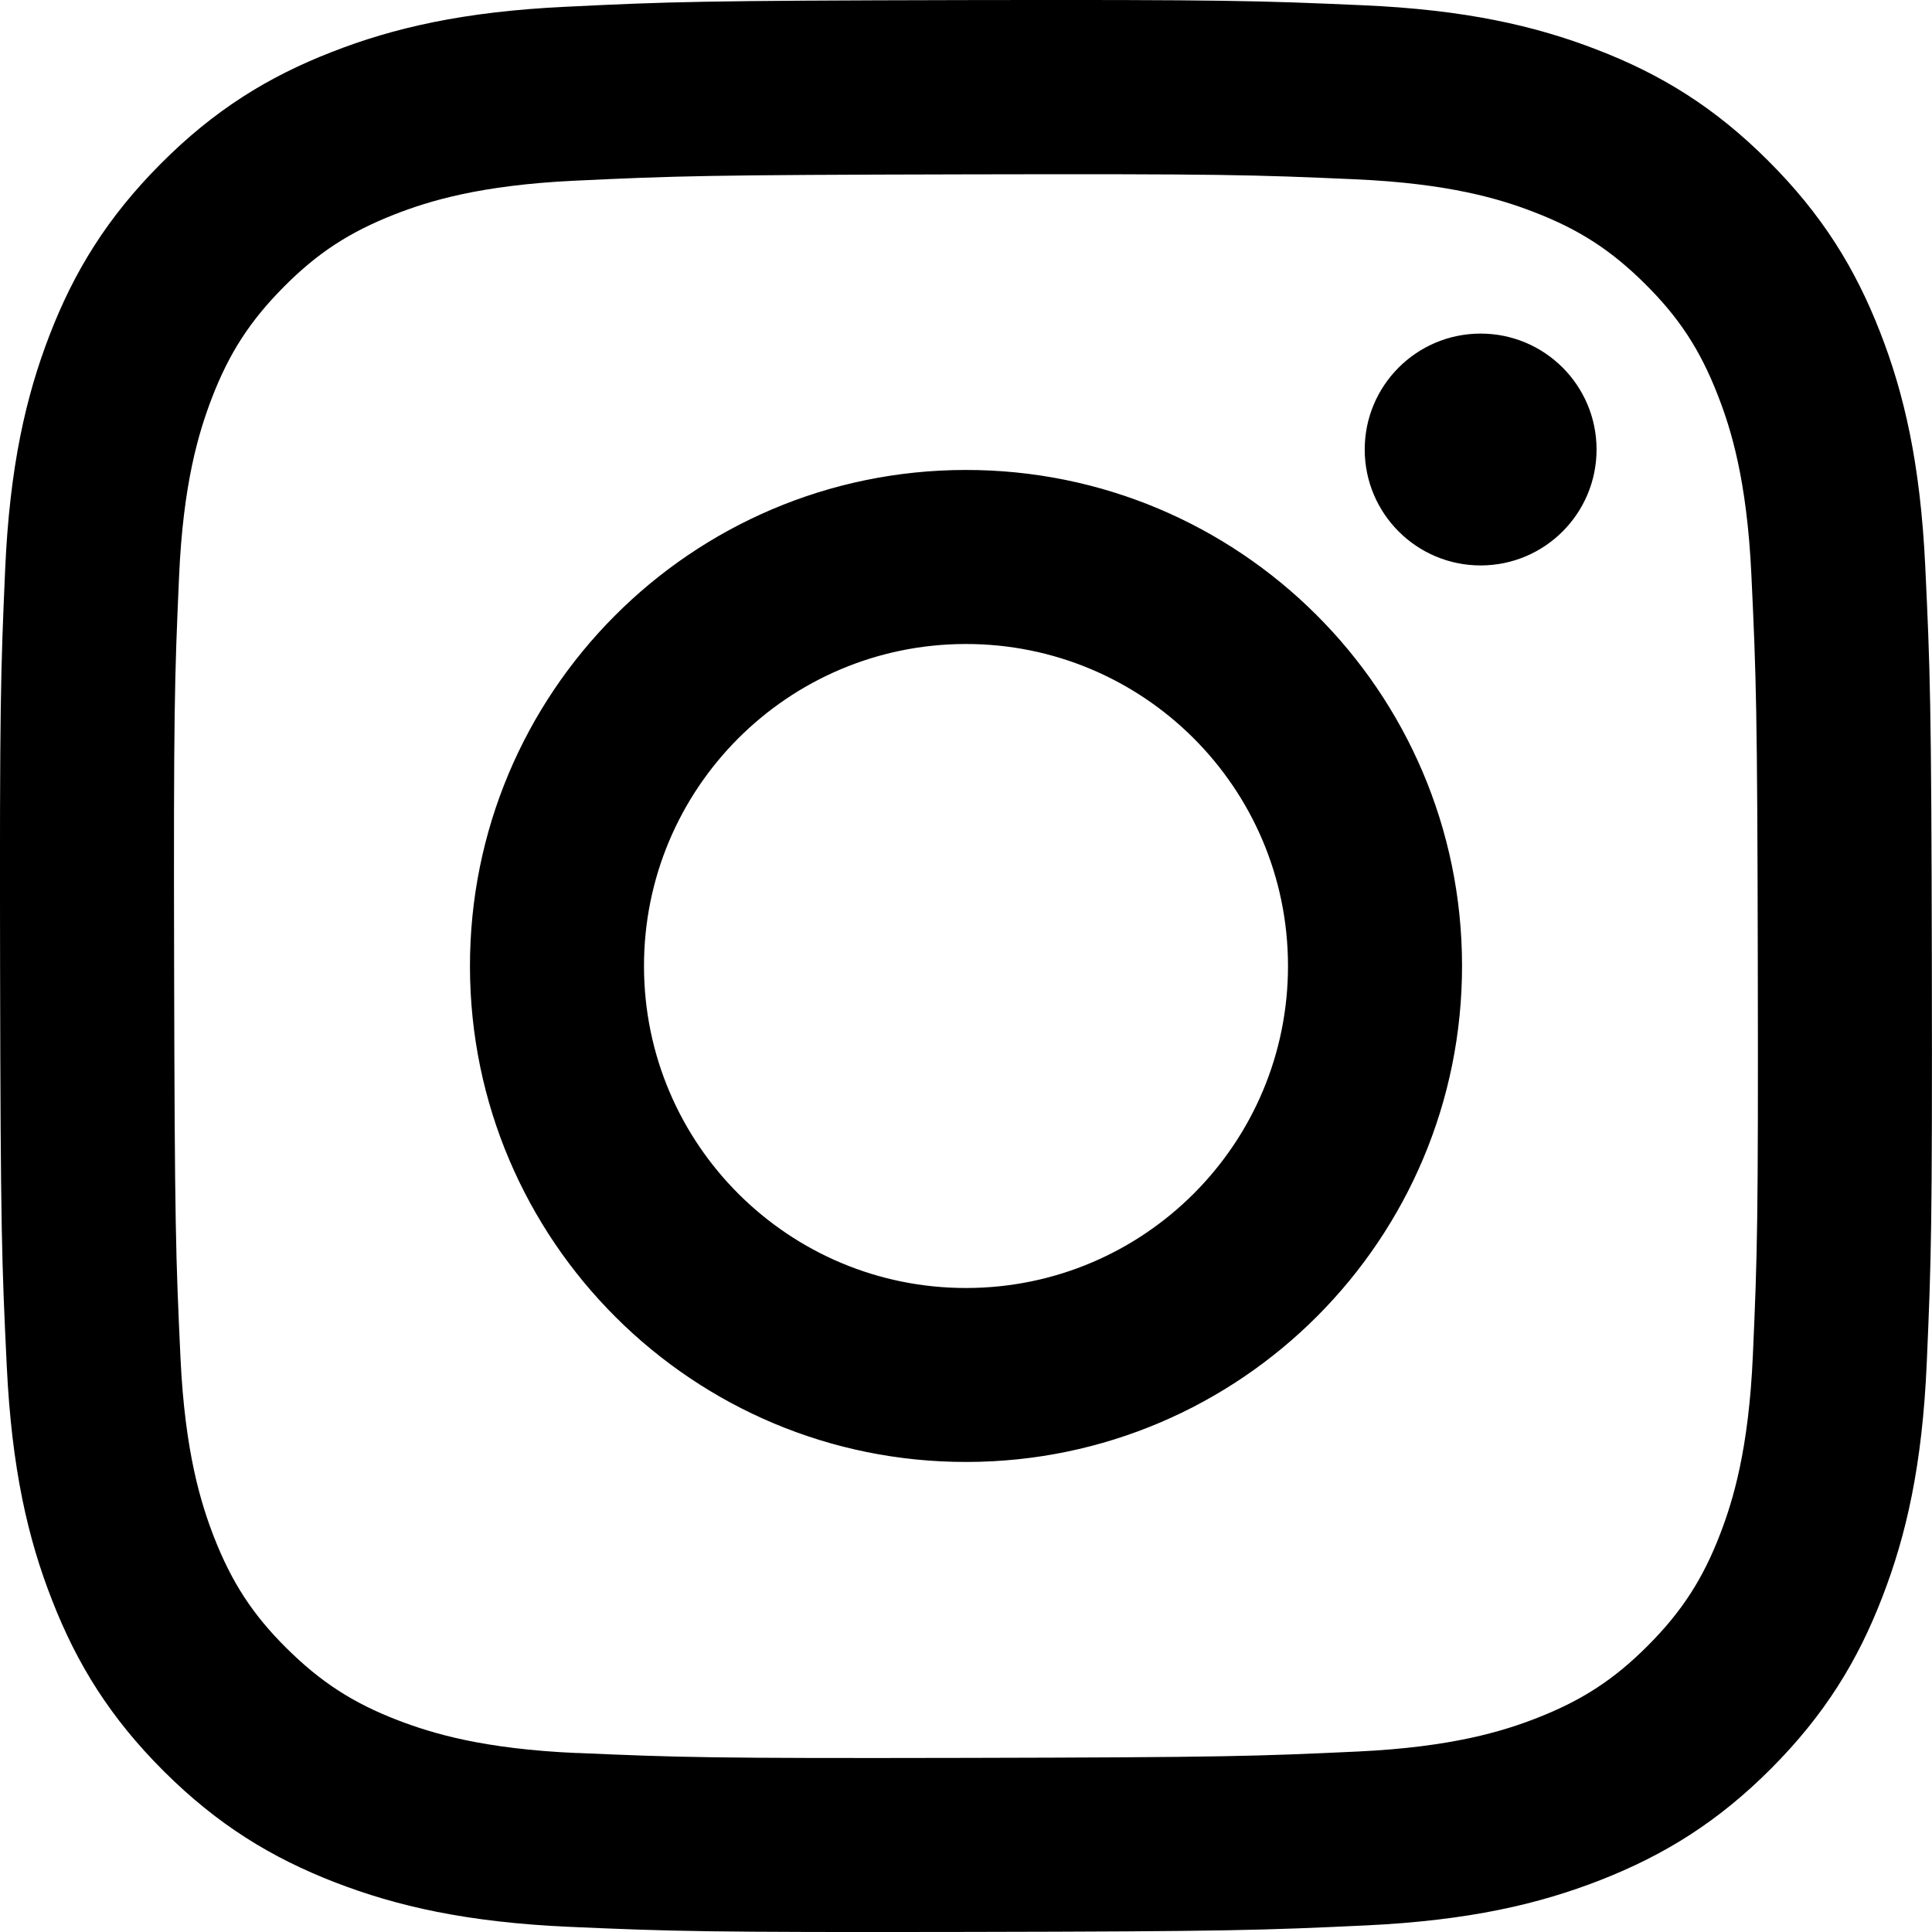
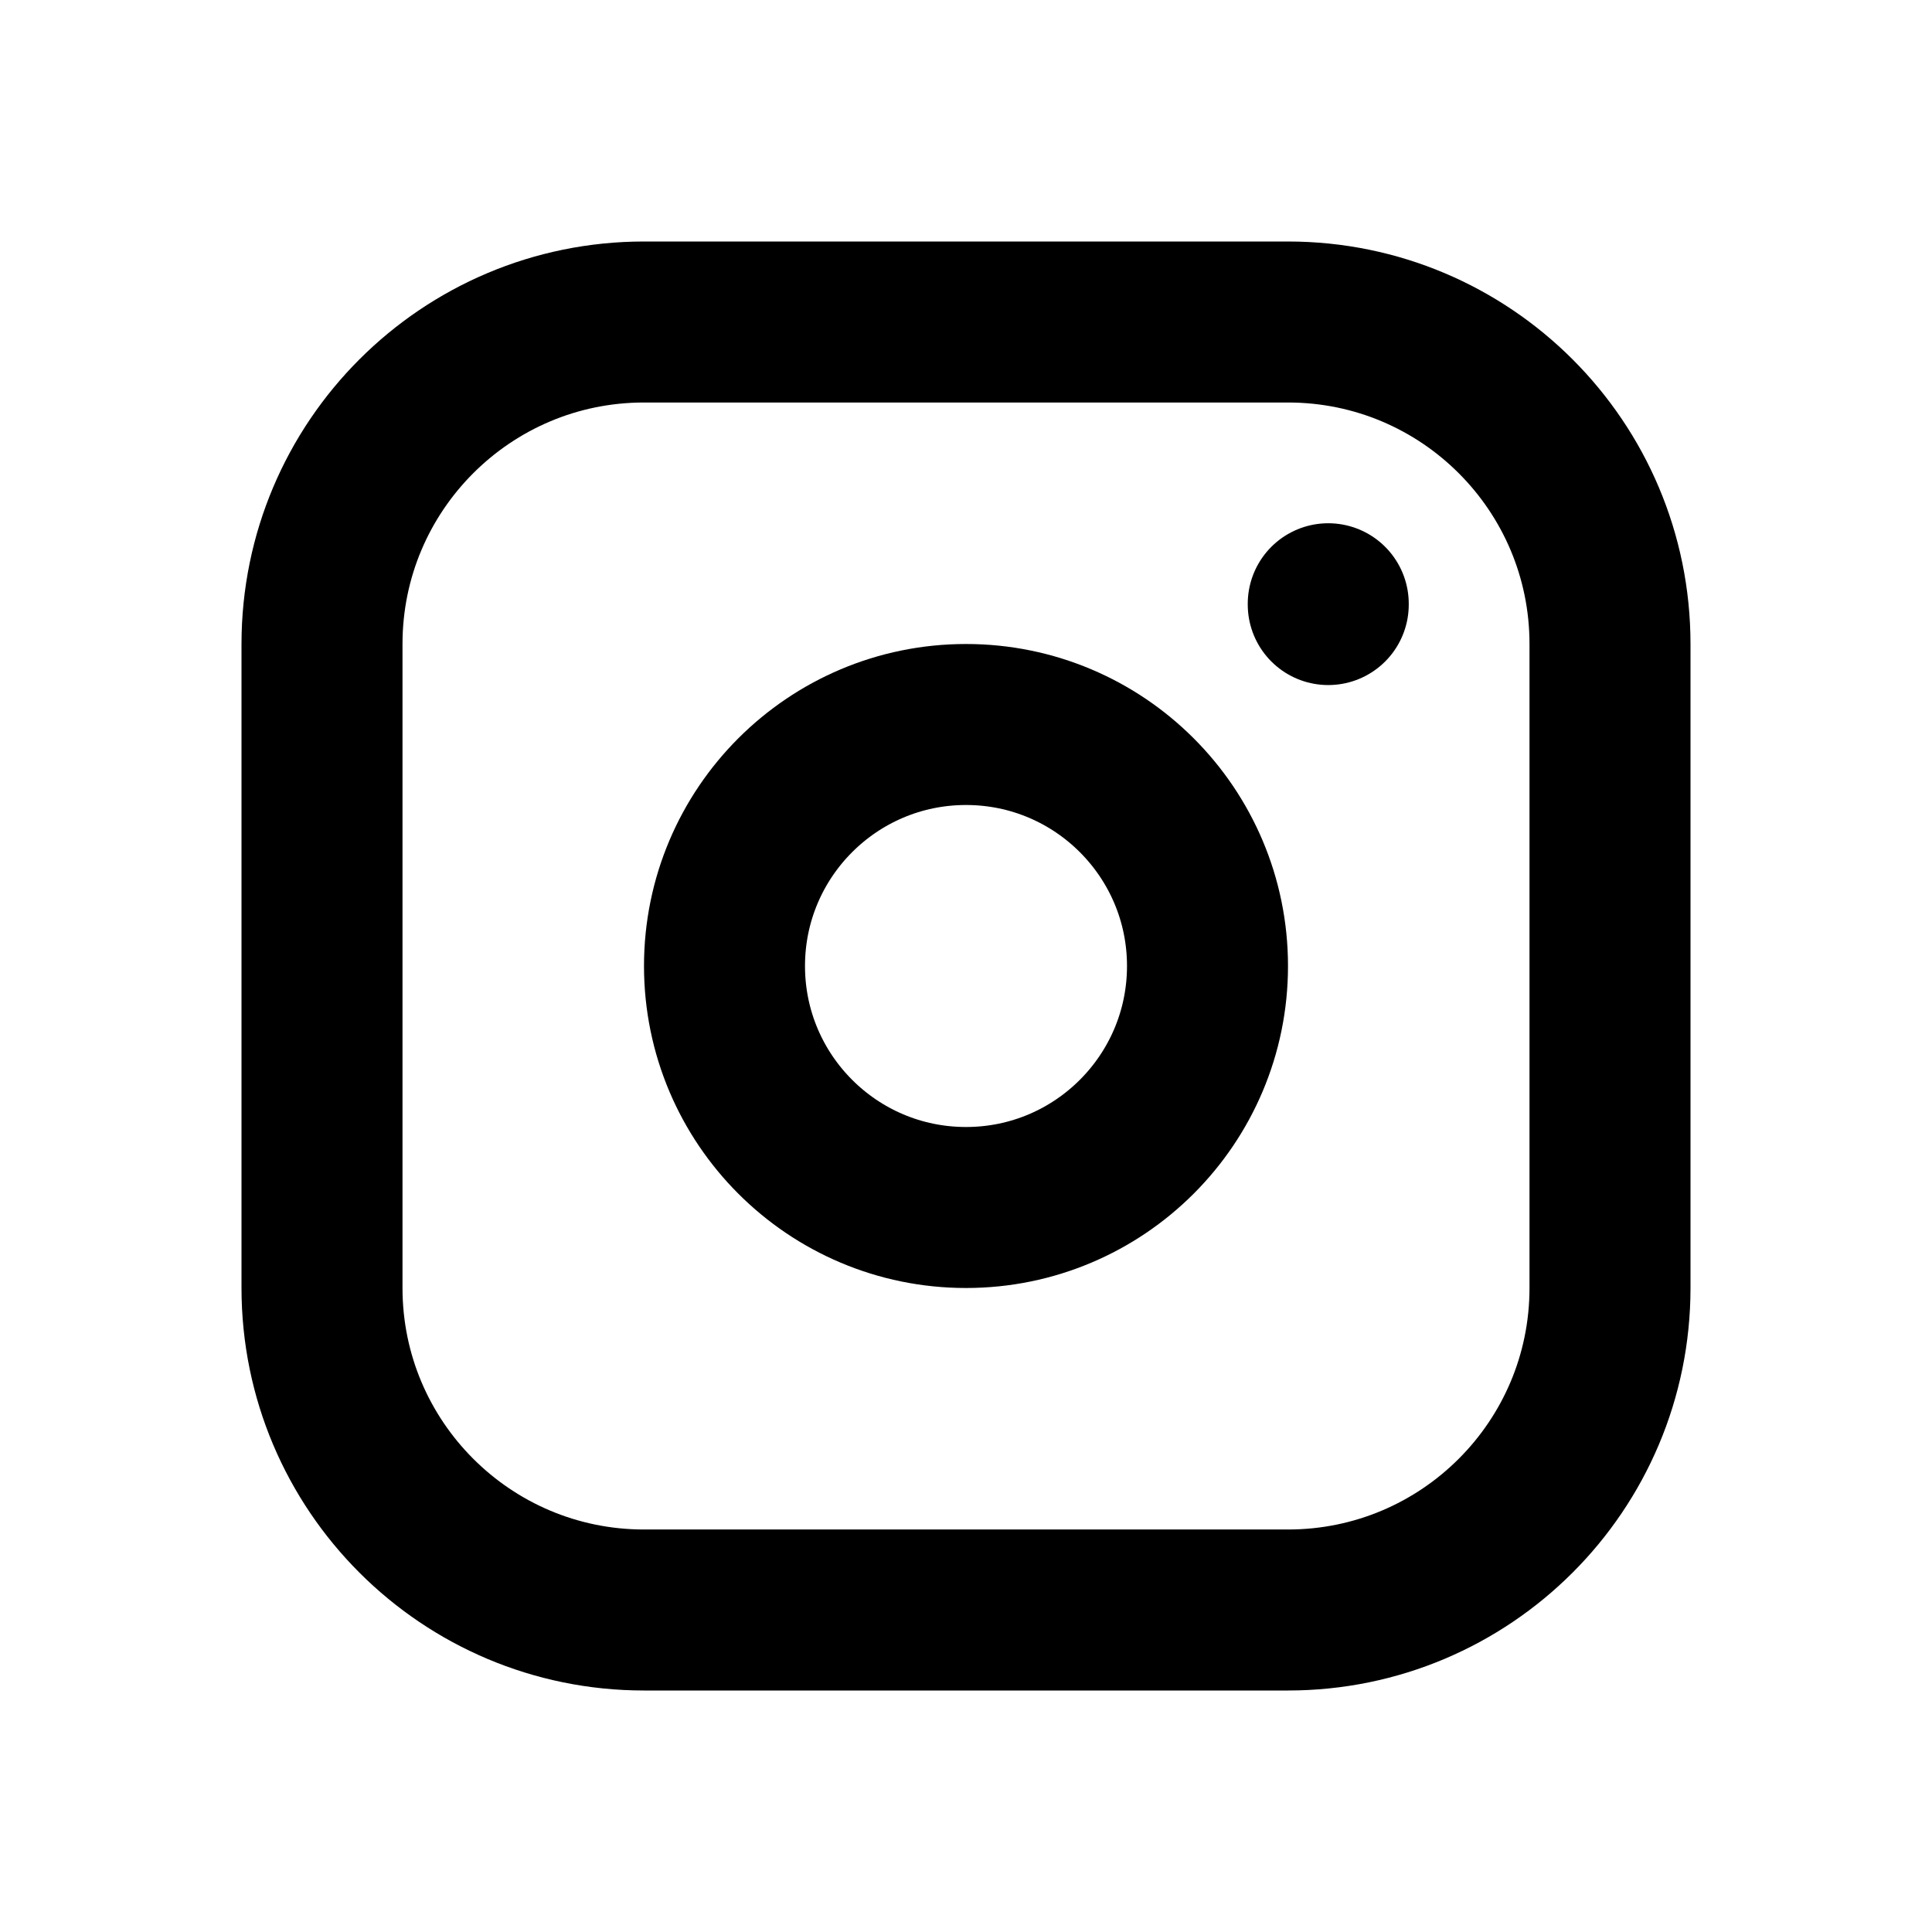
- <svg xmlns="http://www.w3.org/2000/svg" role="img" viewBox="0 0 24 24">
-   <path d="M7.03.084c-1.277.06-2.149.264-2.911.563-.789.307-1.458.72-2.123 1.388-.665.668-1.075 1.337-1.38 2.127-.295.764-.496 1.637-.552 2.914-.056 1.278-.069 1.688-.063 4.947.006 3.259.021 3.667.083 4.947.061 1.276.264 2.148.564 2.911.308.789.72 1.457 1.388 2.123.668.665 1.337 1.074 2.128 1.38.763.295 1.636.496 2.913.552 1.277.056 1.688.069 4.946.063 3.258-.006 3.668-.021 4.948-.081 1.28-.061 2.147-.265 2.91-.563.789-.309 1.458-.72 2.123-1.388.665-.668 1.075-1.338 1.379-2.128.296-.763.497-1.636.552-2.912.056-1.281.069-1.69.063-4.948-.006-3.258-.021-3.667-.082-4.947-.061-1.28-.264-2.149-.563-2.912-.308-.789-.72-1.457-1.388-2.123C21.298 1.33 20.628.921 19.838.617 19.074.321 18.202.12 16.924.065 15.647.009 15.236-.005 11.977.001 8.718.008 8.31.021 7.03.084m.14 21.693c-1.17-.051-1.805-.245-2.229-.408-.561-.216-.96-.477-1.382-.895-.422-.418-.681-.819-.9-1.378-.164-.423-.362-1.058-.417-2.228-.059-1.264-.072-1.644-.079-4.848-.007-3.204.005-3.583.061-4.848.05-1.169.246-1.805.408-2.228.216-.561.476-.96.895-1.382.419-.422.818-.681 1.378-.9.423-.165 1.058-.361 2.227-.417 1.266-.06 1.645-.072 4.848-.079 3.203-.007 3.583.005 4.849.061 1.169.051 1.805.244 2.228.408.561.216.96.475 1.382.895.422.419.682.818.9 1.379.165.422.362 1.056.417 2.226.06 1.266.074 1.645.08 4.848.006 3.203-.005 3.583-.061 4.848-.051 1.17-.245 1.806-.408 2.229-.216.56-.476.96-.895 1.381-.419.421-.818.681-1.378.9-.422.165-1.058.362-2.226.417-1.266.059-1.645.072-4.849.079-3.204.007-3.583-.006-4.848-.061M16.953 5.586A1.44 1.44 0 1 0 18.39 4.144a1.44 1.44 0 0 0-1.437 1.442M5.838 12.012c.007 3.403 2.771 6.156 6.173 6.149 3.403-.006 6.157-2.77 6.151-6.173-.006-3.403-2.771-6.157-6.174-6.15-3.403.007-6.156 2.771-6.15 6.174M8 12.008a4 4 0 1 1 4.008 3.992A4 4 0 0 1 8 12.008" />
+ <svg xmlns="http://www.w3.org/2000/svg" width="24" height="24" viewBox="0 0 24 24" fill="none" stroke="currentColor" stroke-width="2" stroke-linecap="round" stroke-linejoin="round">
+   <path d="M4 8a4 4 0 0 1 4 -4h8a4 4 0 0 1 4 4v8a4 4 0 0 1 -4 4h-8a4 4 0 0 1 -4 -4l0 -8" />
+   <path d="M9 12a3 3 0 1 0 6 0a3 3 0 0 0 -6 0" />
+   <path d="M16.5 7.5v.01" />
</svg>
